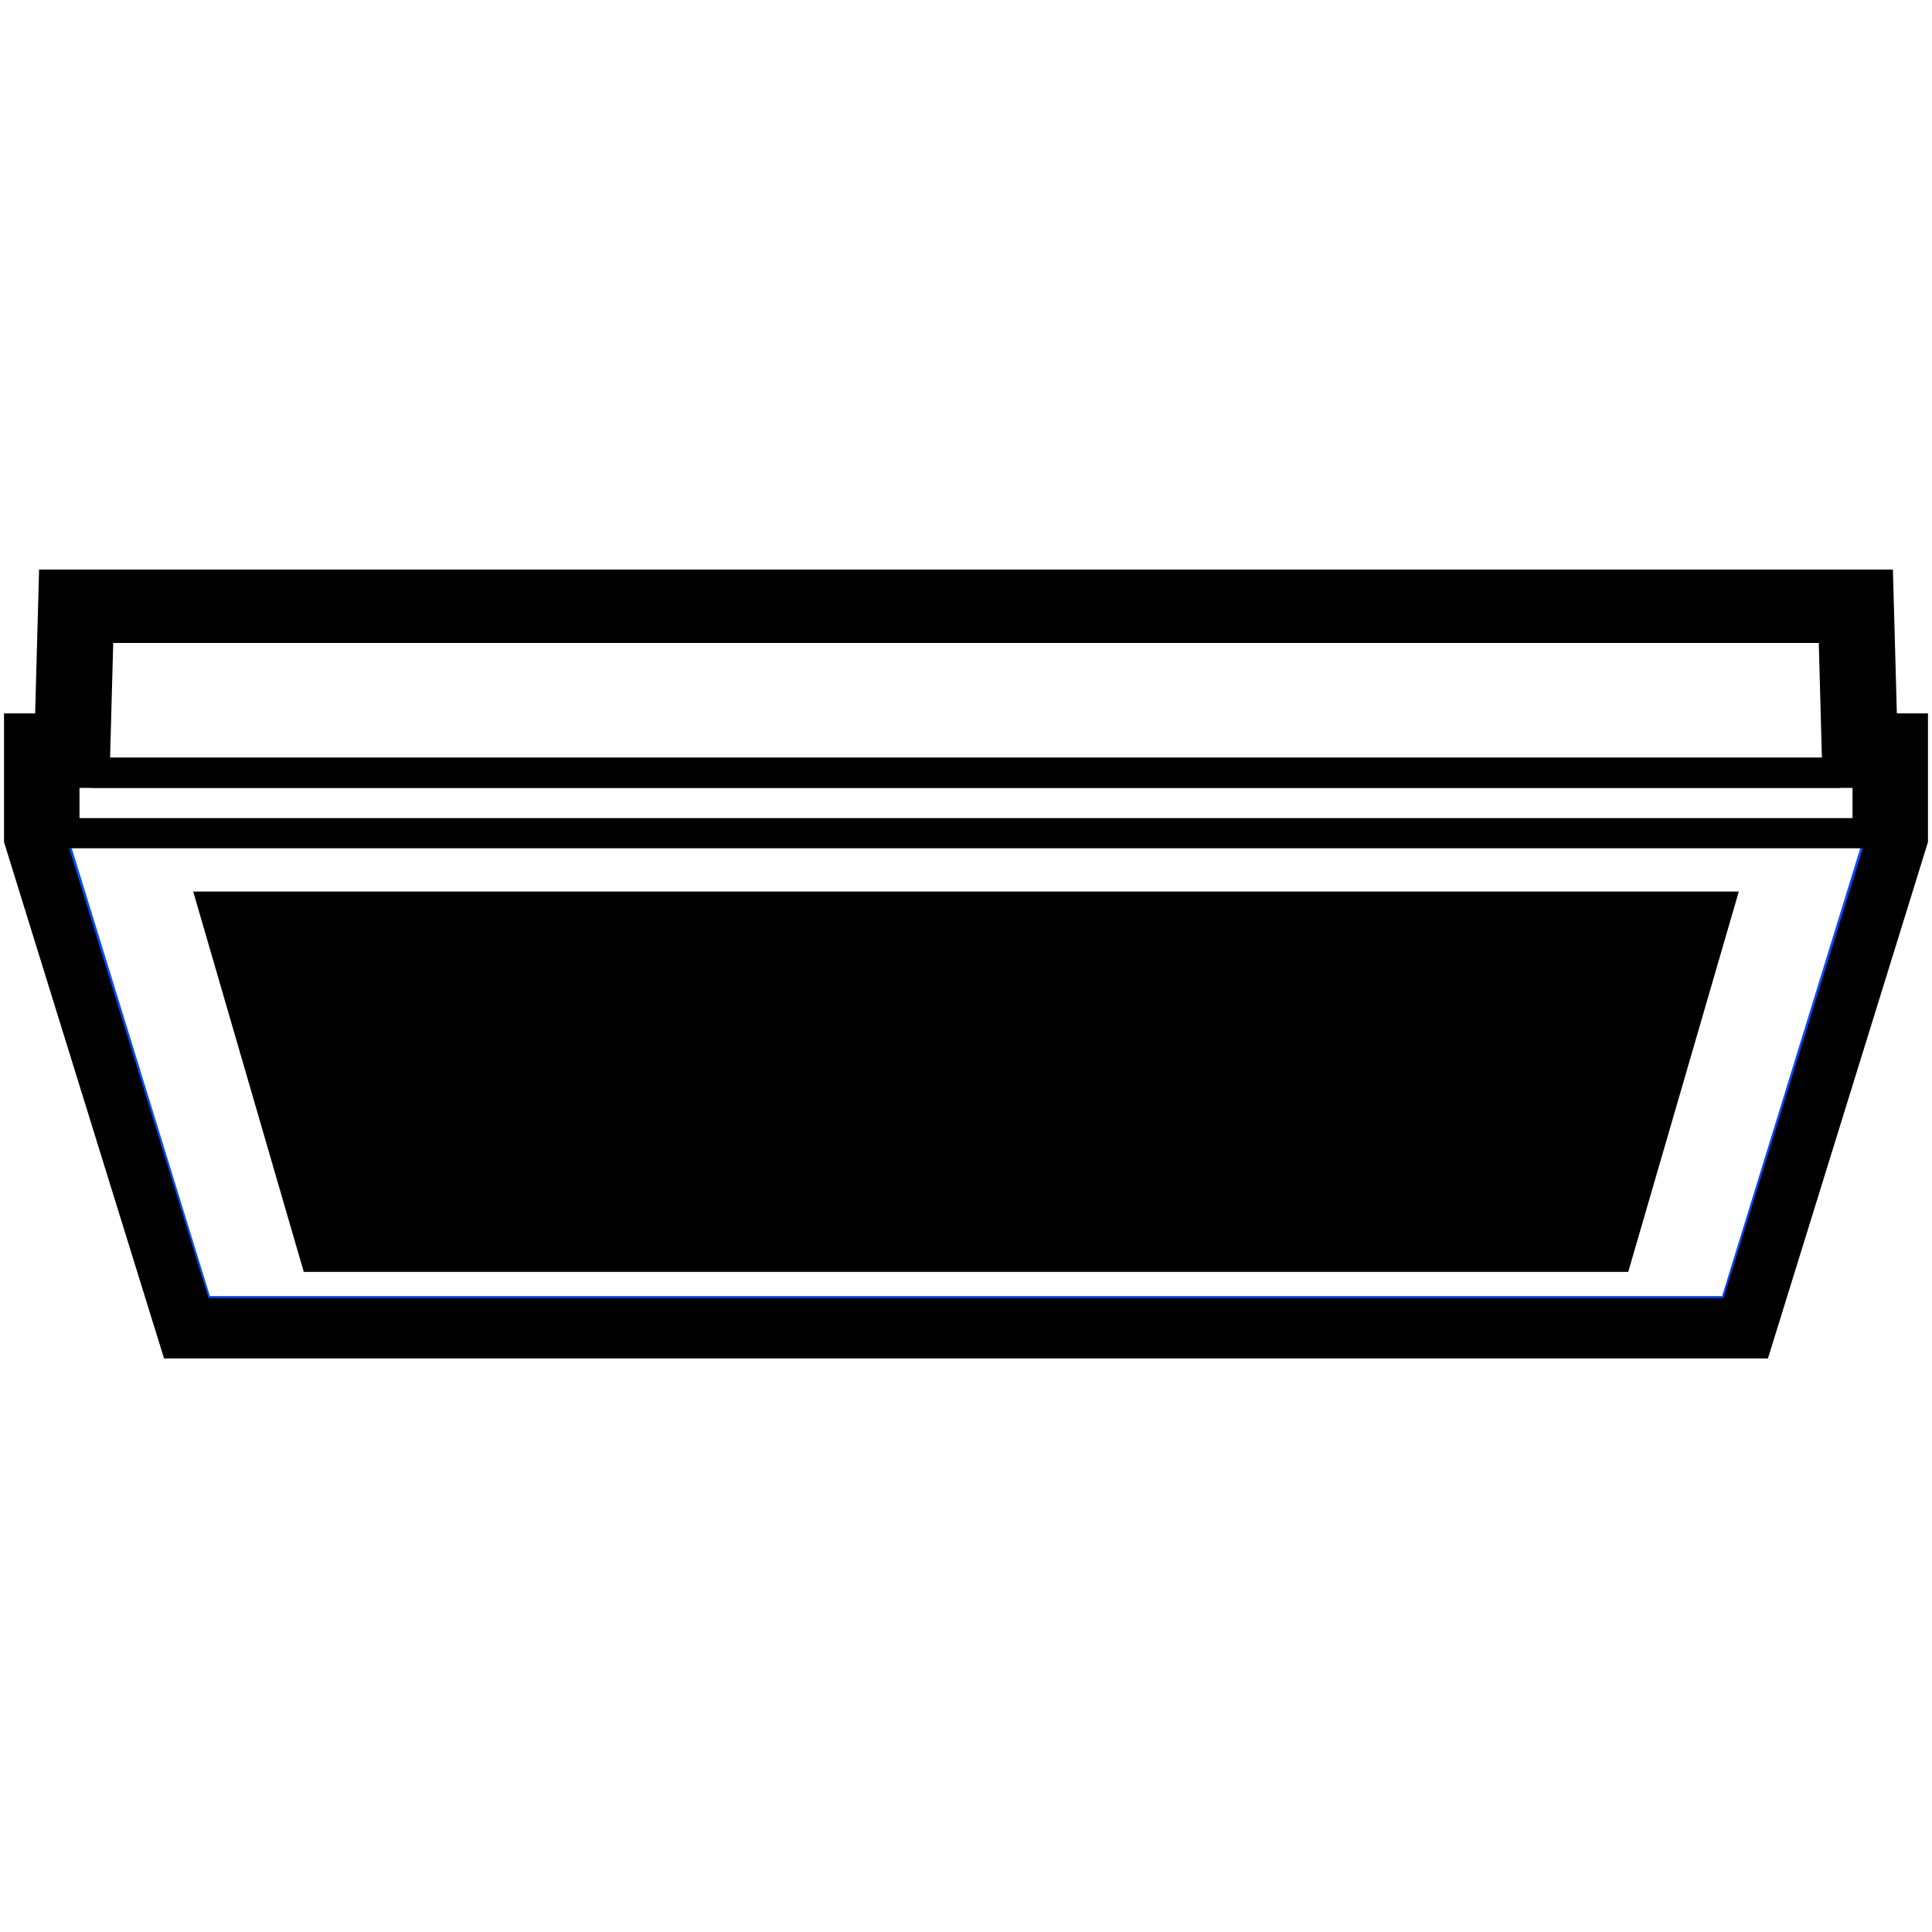
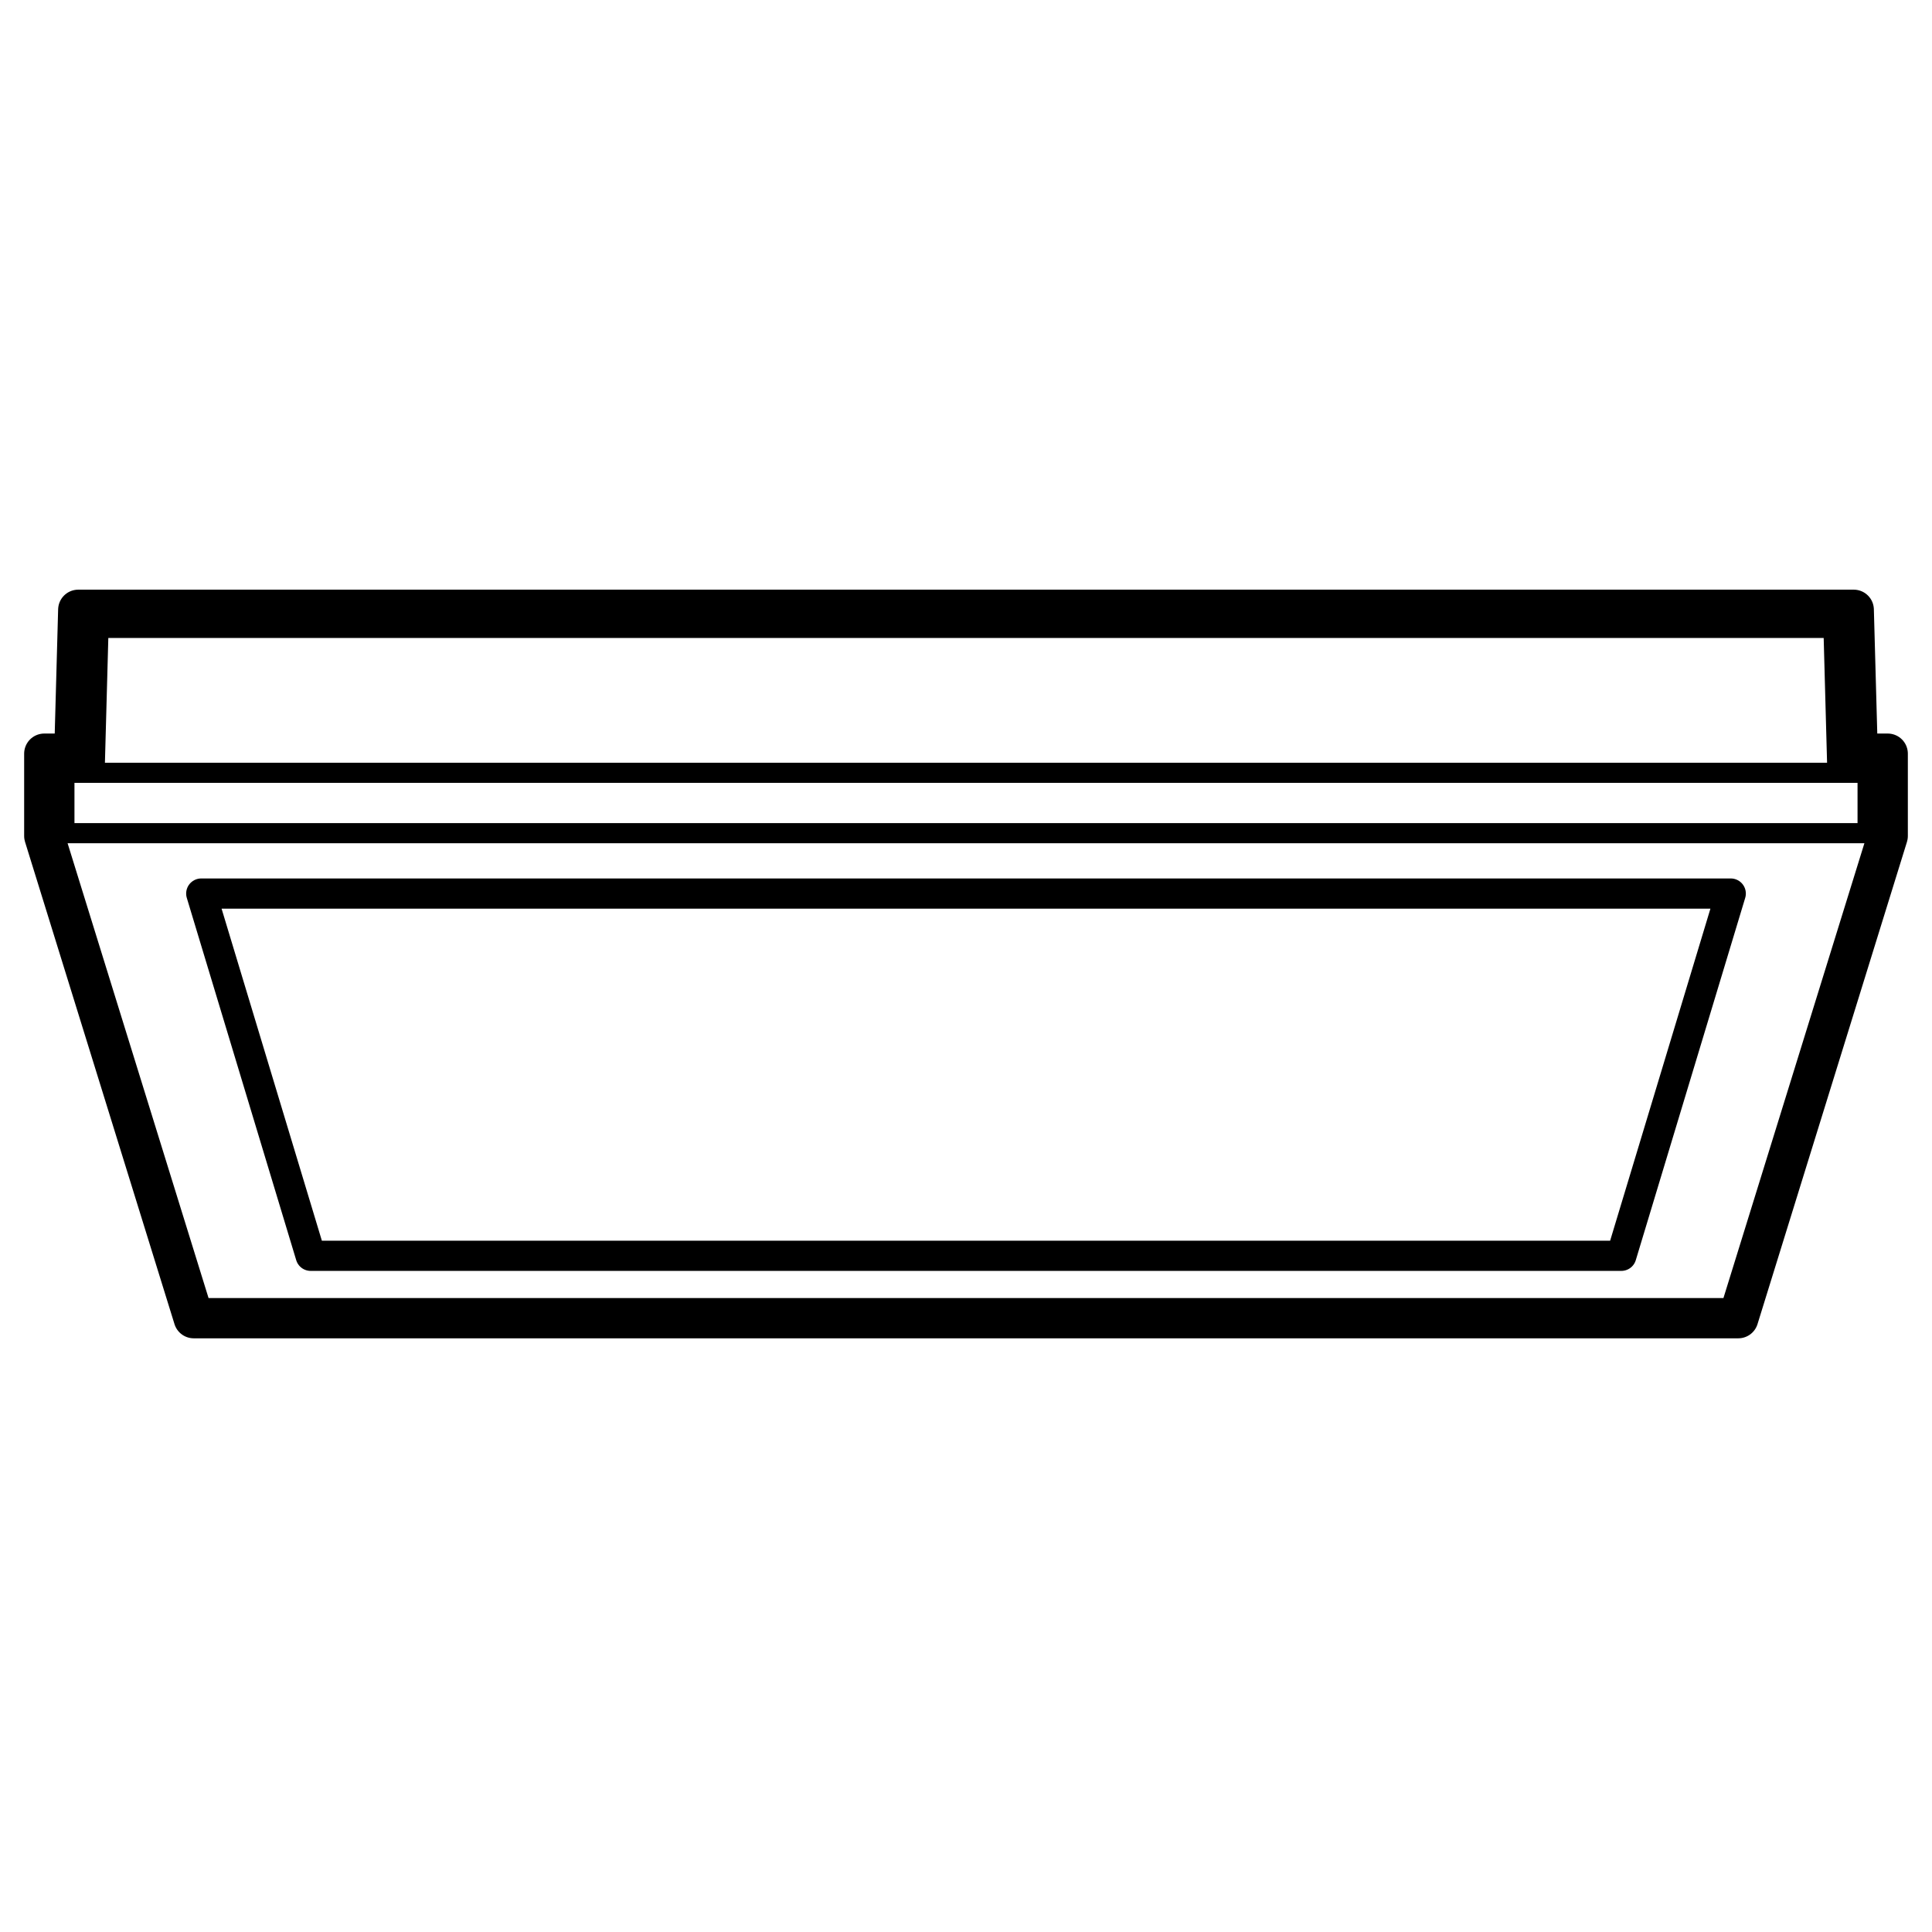
<svg xmlns="http://www.w3.org/2000/svg" width="960px" height="960px" viewBox="0 0 960 960" version="1.1">
-   <g id="drivers/gunnarp_square/assets/icon" stroke="none" stroke-width="1" fill="none" fill-rule="evenodd">
-     <path d="M103.559,645 L32,413 L928,413 L856.441,645 L103.559,645 Z" id="Combined-Shape" stroke="#004DFF" stroke-width="2" />
-     <path d="M32,414 L32,384 L928,384 L928,414 L32,414 Z" id="Combined-Shape" stroke="#000000" stroke-width="15" stroke-linejoin="round" />
-     <path d="M47,384 L48.959,312 L911.041,312 L913,384 L47,384 Z" id="Combined-Shape" stroke="#000000" stroke-width="15" stroke-linejoin="round" />
-     <path d="M150.939,632 L96,443 L864,443 L809.061,632 L150.939,632 Z" id="Combined-Shape" fill="#000000" />
-     <path d="M927.945,369.493 L943,369.493 L943,416.144 L867.424,660 L92.576,660 L17,416.144 L17,369.493 L32.055,369.493 L34.018,298 L925.982,298 L927.945,369.493 Z" id="Path" stroke="#000000" stroke-width="30" />
+   <style type="text/css">
+     #pair {
+     animation-name: toggles;
+     animation-delay: 3s;
+     animation-duration: 14.2s;
+     animation-iteration-count: infinite;
+     opacity: 0;
+     }
+ 
+     @keyframes toggles {
+     1%,	/* low toggle 1 */
+     6%,	/* low toggle 1 */
+     10%,	/* low toggle 2 */
+     15%,	/* low toggle 2 */
+     18%,	/* low toggle 3 */
+     23%,	/* low toggle 3 */
+     27%,	/* low toggle 4 */
+     32%,	/* low toggle 4 */
+     35%,	/* low toggle 5 */
+     40%,	/* low toggle 5 */
+     44%,	/* low toggle 6 */
+     48%	/* low toggle 6 */
+     {
+     opacity: 0;
+     }
+     3%,	/* high toggle 1 */
+     5%,	/* high toggle 1 */
+     11%,	/* high toggle 2 */
+     13%,	/* high toggle 2 */
+     20%,	/* high toggle 3 */
+     22%,	/* high toggle 3 */
+     28%,	/* high toggle 4 */
+     30%,	/* high toggle 4 */
+     36%,	/* high toggle 5 */
+     39%,	/* high toggle 5 */
+     45%,	/* high toggle 6 */
+     47%	/* high toggle 6 */
+     {
+     opacity: 1;
+     }
+     }
+   </style>
+   <g id="drivers/gunnarp_square/assets/learnmode" stroke="none" stroke-width="1" fill="none" fill-rule="evenodd">
+     <path d="M154.358,624 L99.992,444 L859.992,444 L805.625,624 L154.358,624 Z" id="pair" fill="#FFF67A" />
+     <path d="M32,414 L32,384 L928,384 L928,414 L32,414 Z" id="Combined-Shape" stroke="#000000" stroke-width="10" />
+     <path d="M47,384 L48.959,312 L911.041,312 L913,384 L47,384 Z" id="Combined-Shape" stroke="#000000" stroke-width="10" />
+     <path d="M154.367,624 L100,444 L860,444 L805.633,624 L154.367,624 Z" id="Combined-Shape" stroke="#000000" stroke-width="15" stroke-linejoin="round" />
+     <path d="M923.08,374.493 L938,374.493 L938,415.387 L863.739,655 L96.261,655 L22,415.387 L22,374.493 L36.92,374.493 L38.883,303 L921.117,303 L923.08,374.493 Z" id="Path" stroke="#000000" stroke-width="20" stroke-linejoin="round" />
  </g>
</svg>
